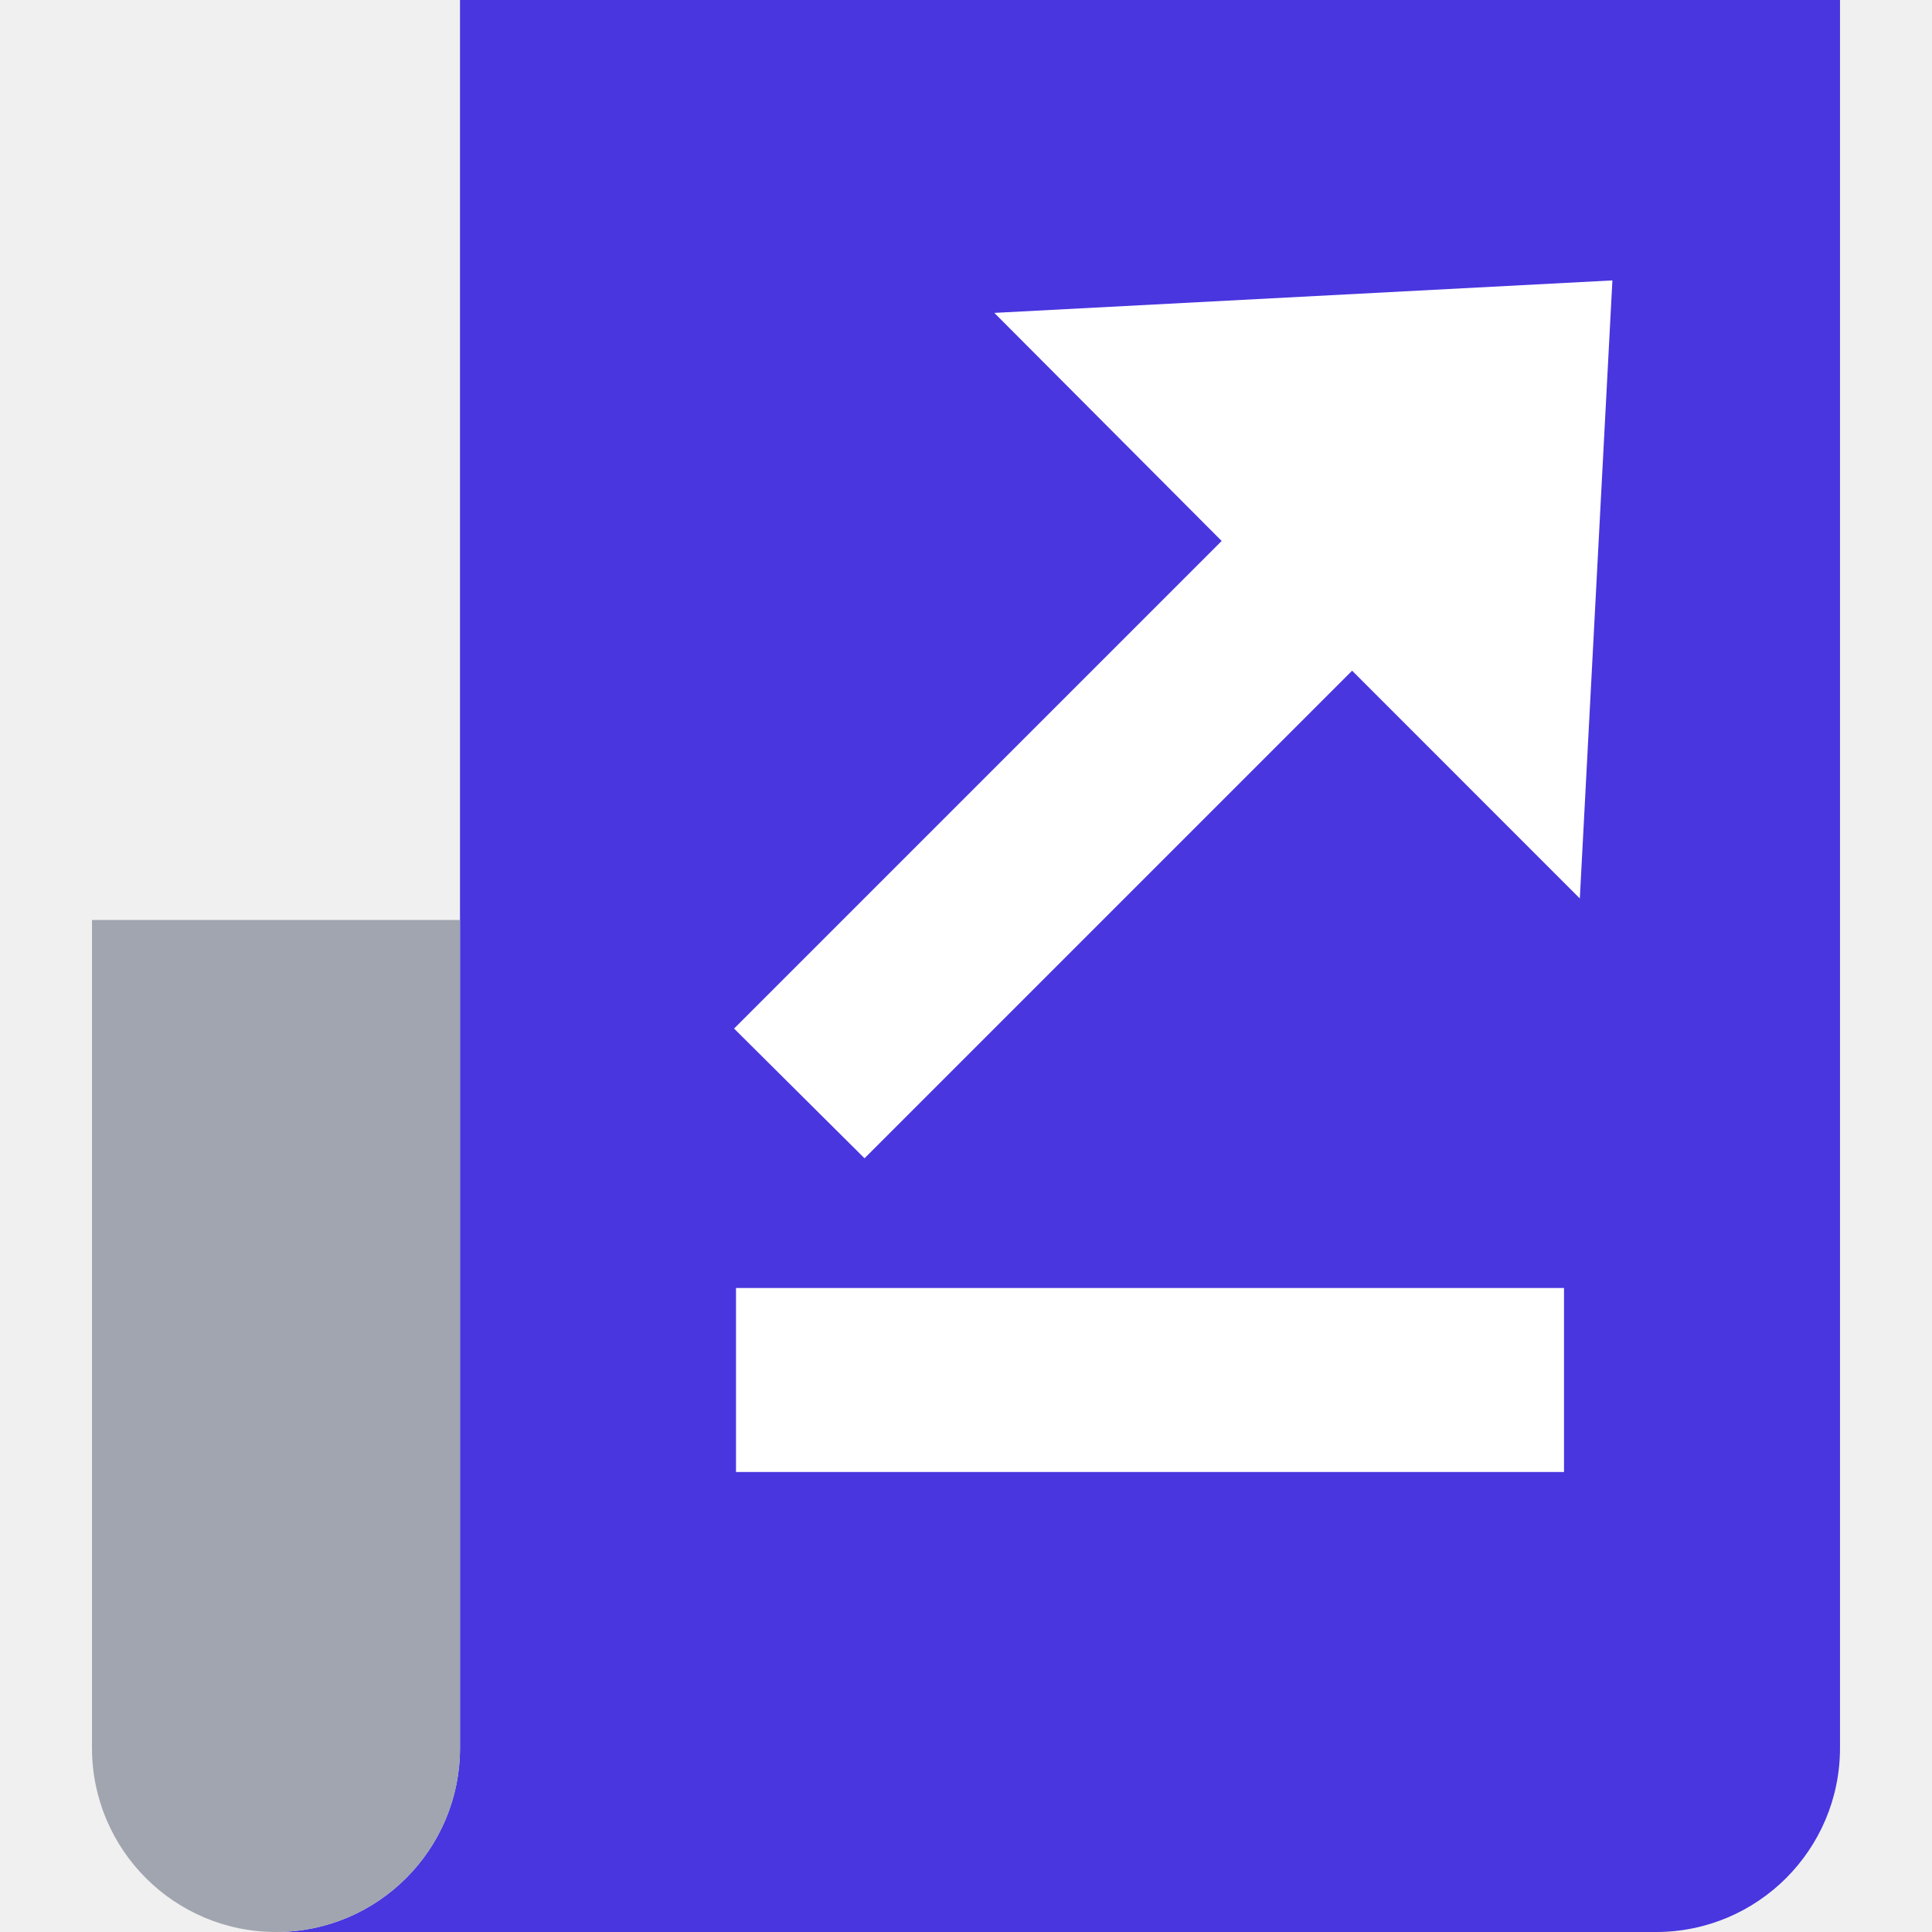
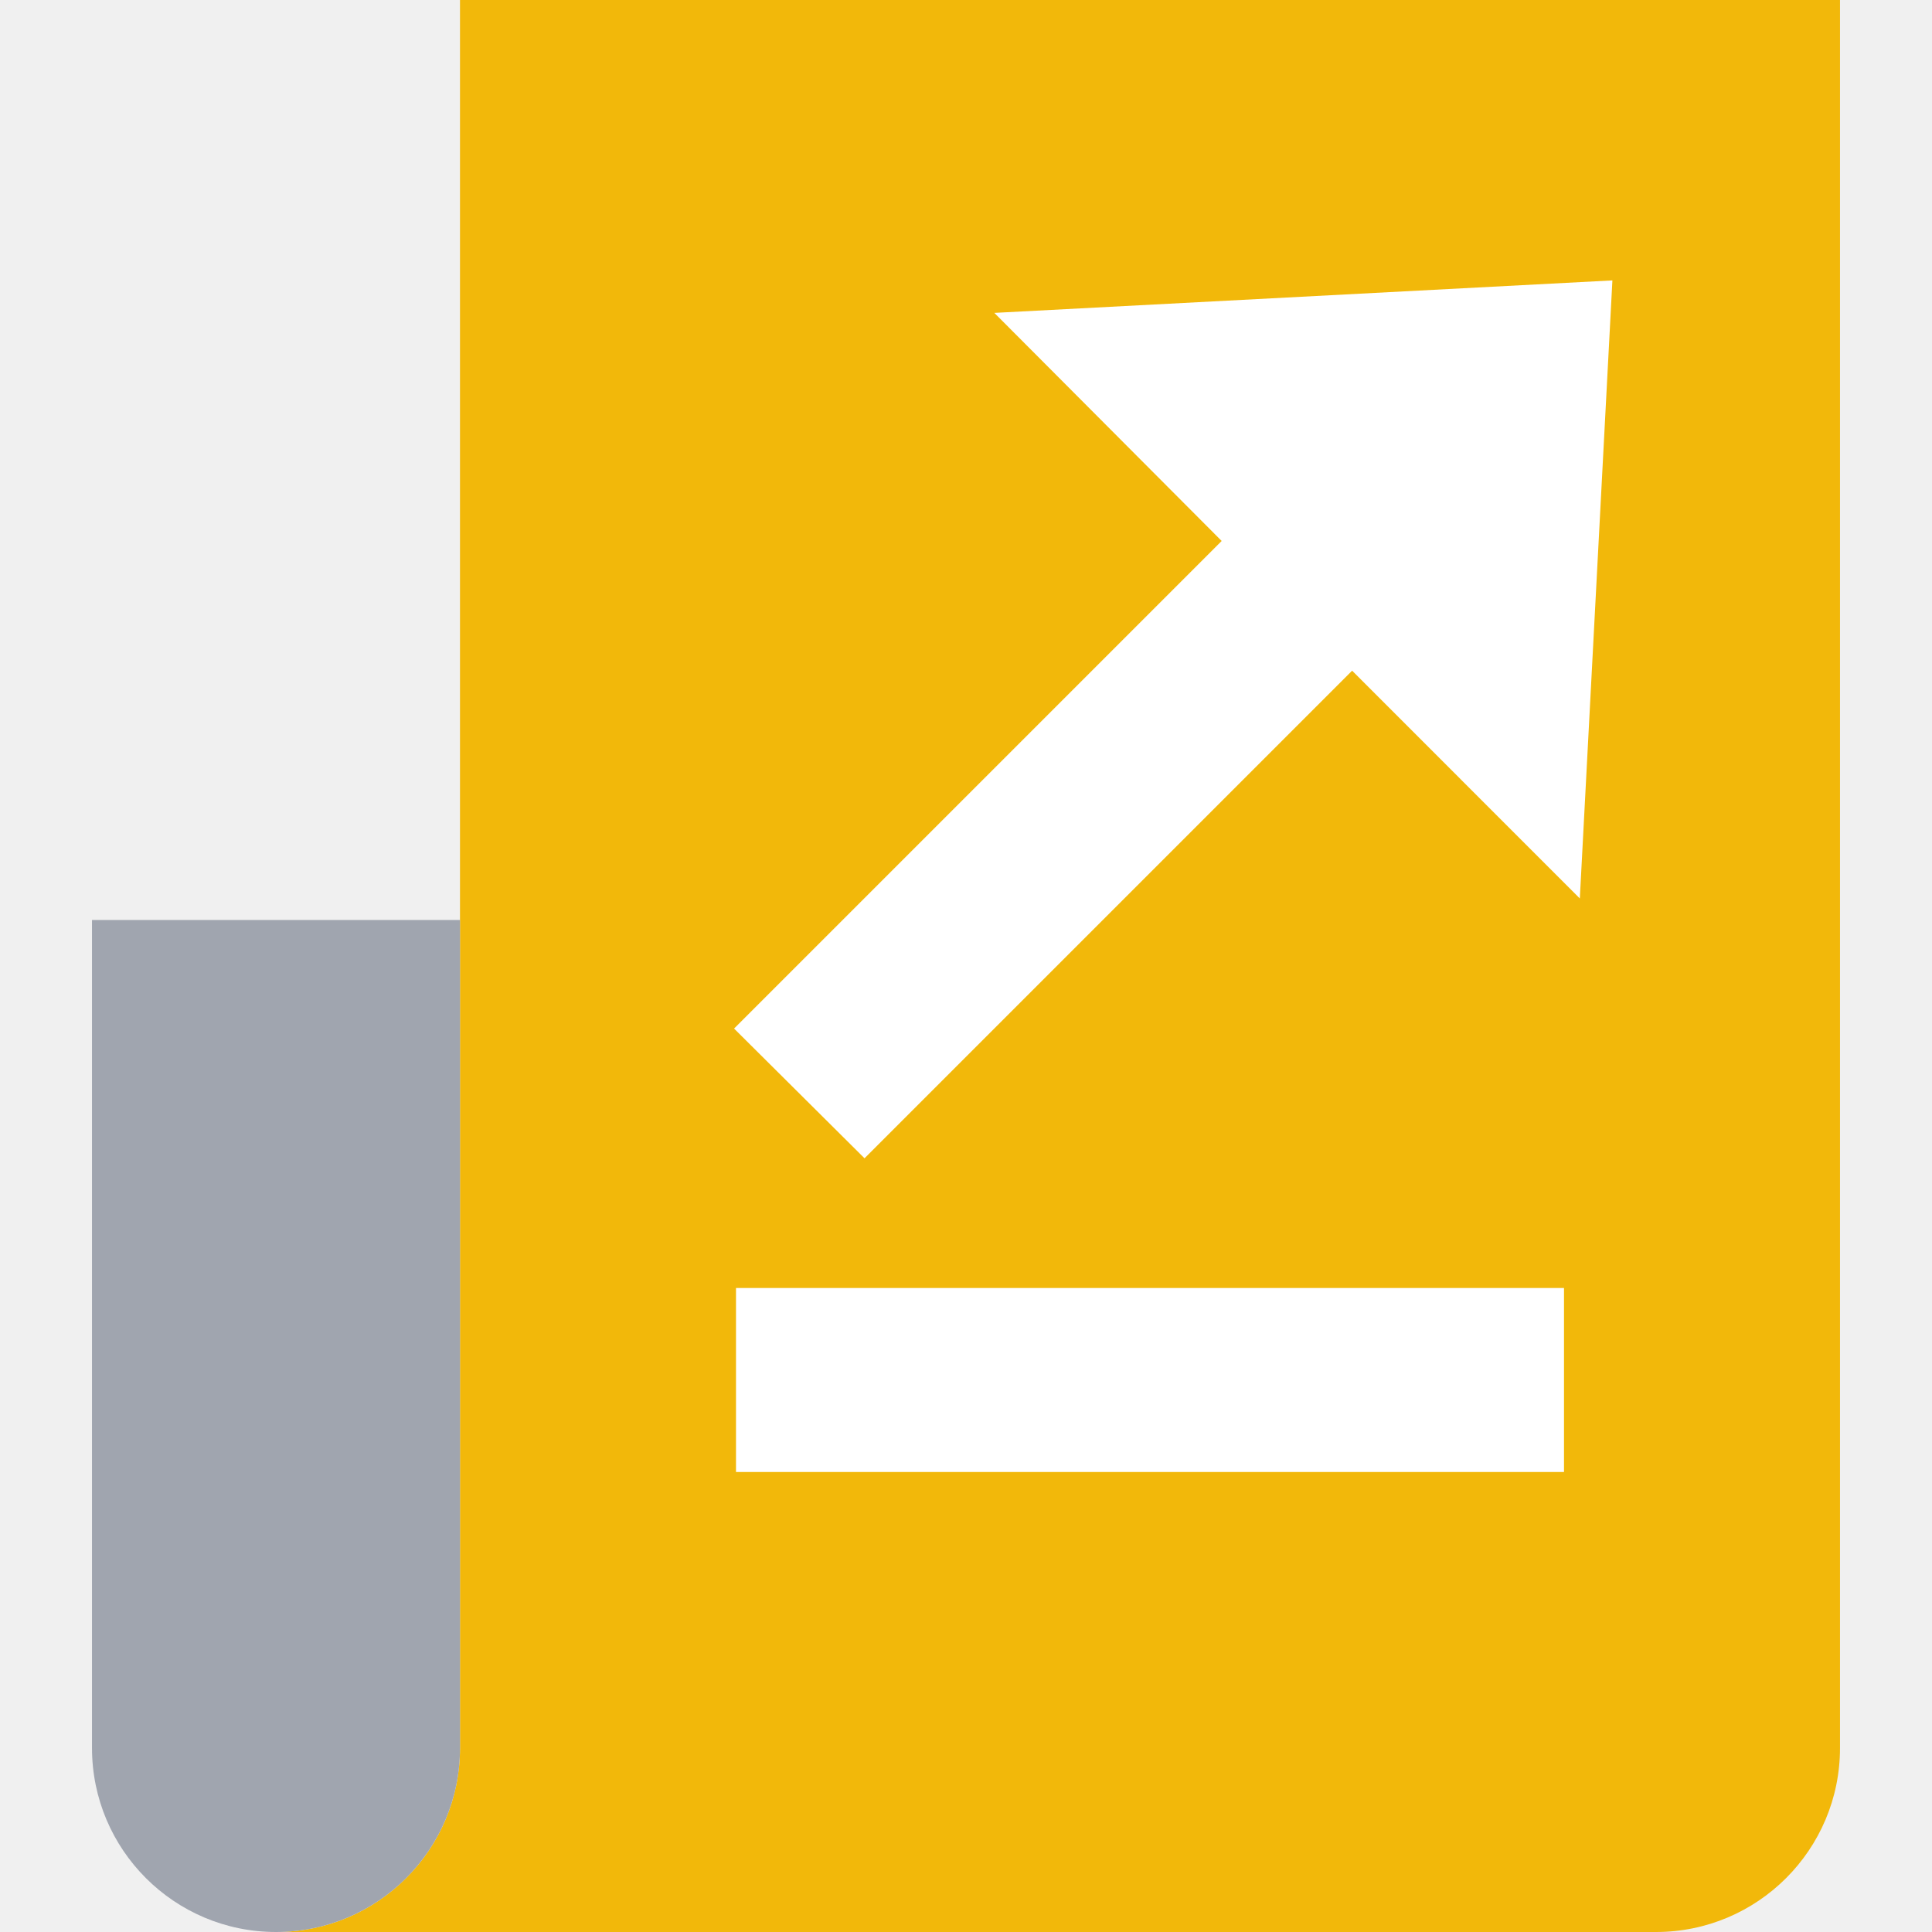
<svg xmlns="http://www.w3.org/2000/svg" width="21" height="21" viewBox="0 0 21 21">
  <defs>
-     <style>.a{fill:#fff;}.b{clip-path:url(#a);}.c{fill:#4936DF;}.d{fill:#a0a5af;}</style>
+     <style>.a{fill:#fff;}.b{clip-path:url(#a);}.c{fill:#f2b80a;}.d{fill:#a0a5af;}</style>
    <clipPath id="a">
      <rect class="a" width="21" height="21" transform="translate(293 372)" />
    </clipPath>
  </defs>
  <g class="b" transform="translate(-293 -372)">
    <g transform="translate(21)">
      <path class="c" d="M17,21H2.007A2,2,0,0,0,4,19V0H19V19A2,2,0,0,1,17,21Z" transform="translate(273 372)" />
      <path class="d" d="M0,0H4A0,0,0,0,1,4,0V9a2,2,0,0,1-2,2H2A2,2,0,0,1,0,9V0A0,0,0,0,1,0,0Z" transform="translate(273 382)" />
      <rect class="a" width="9" height="2" transform="translate(280 386)" />
      <path class="a" d="M0,11.314l5.3-5.3L2.829,3.535l6.718-.353L9.193,9.9,6.718,7.424l-5.3,5.3Z" transform="translate(279.979 371.866)" />
    </g>
  </g>
</svg>
